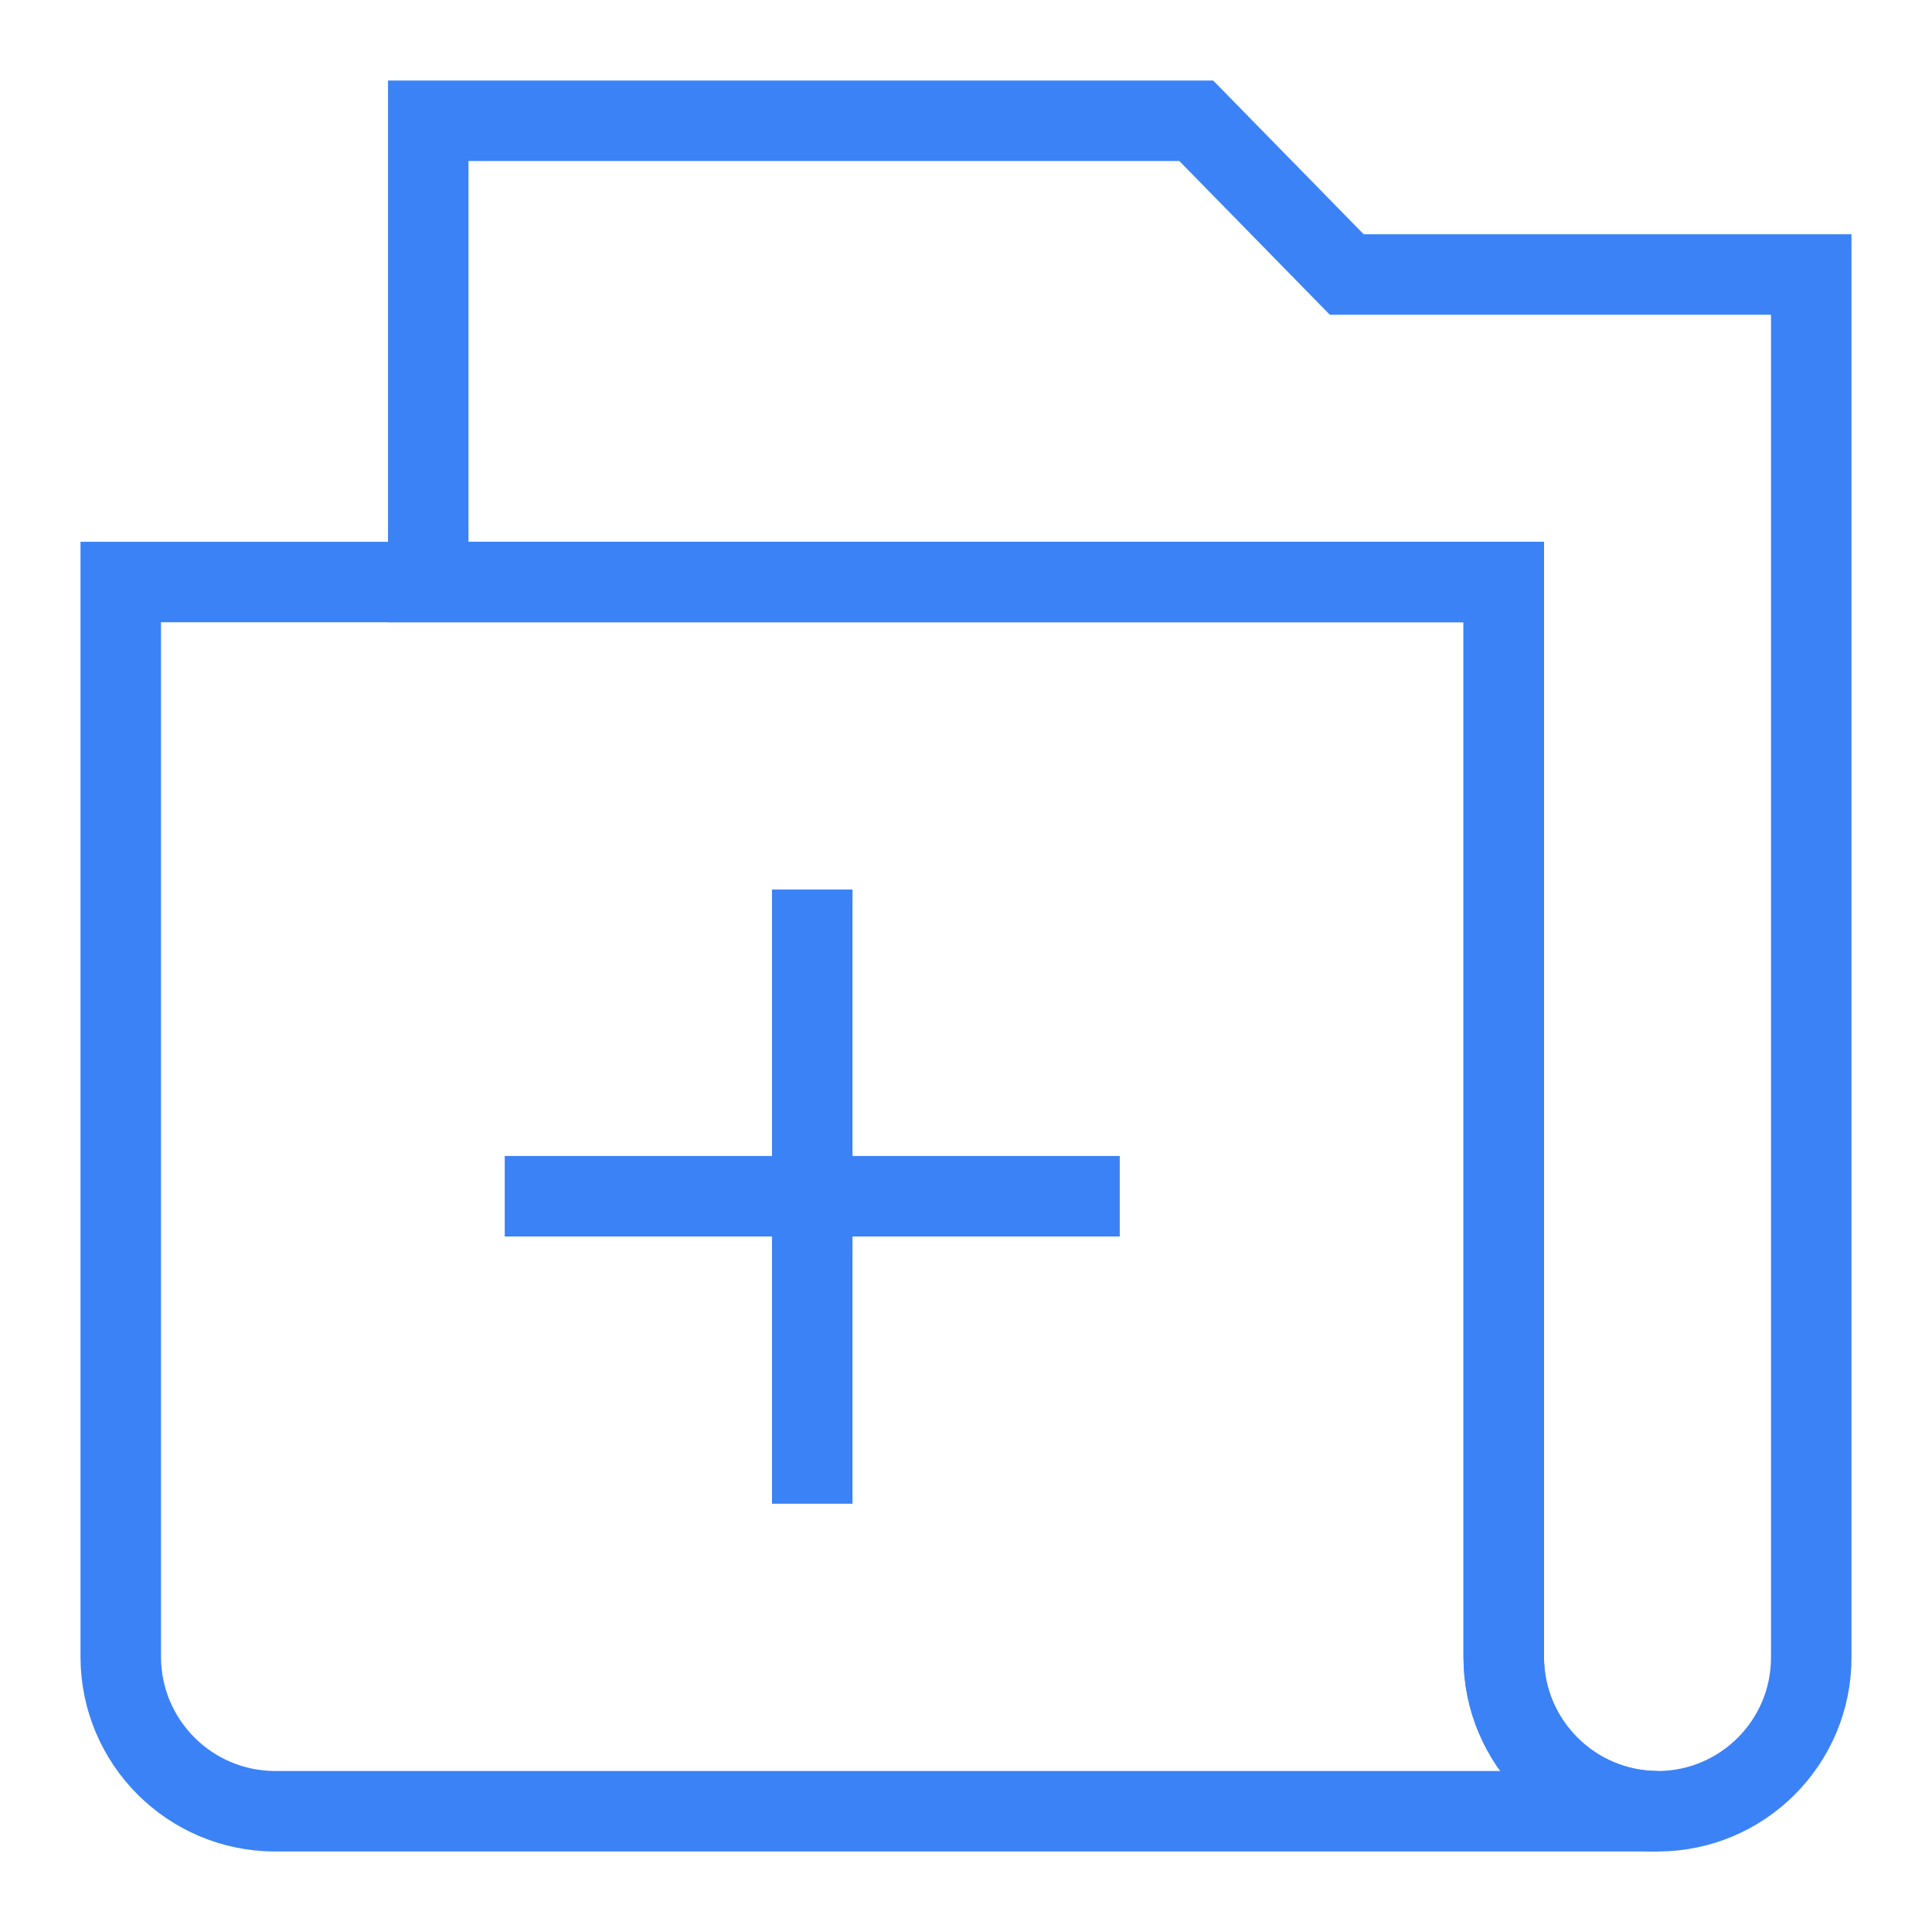
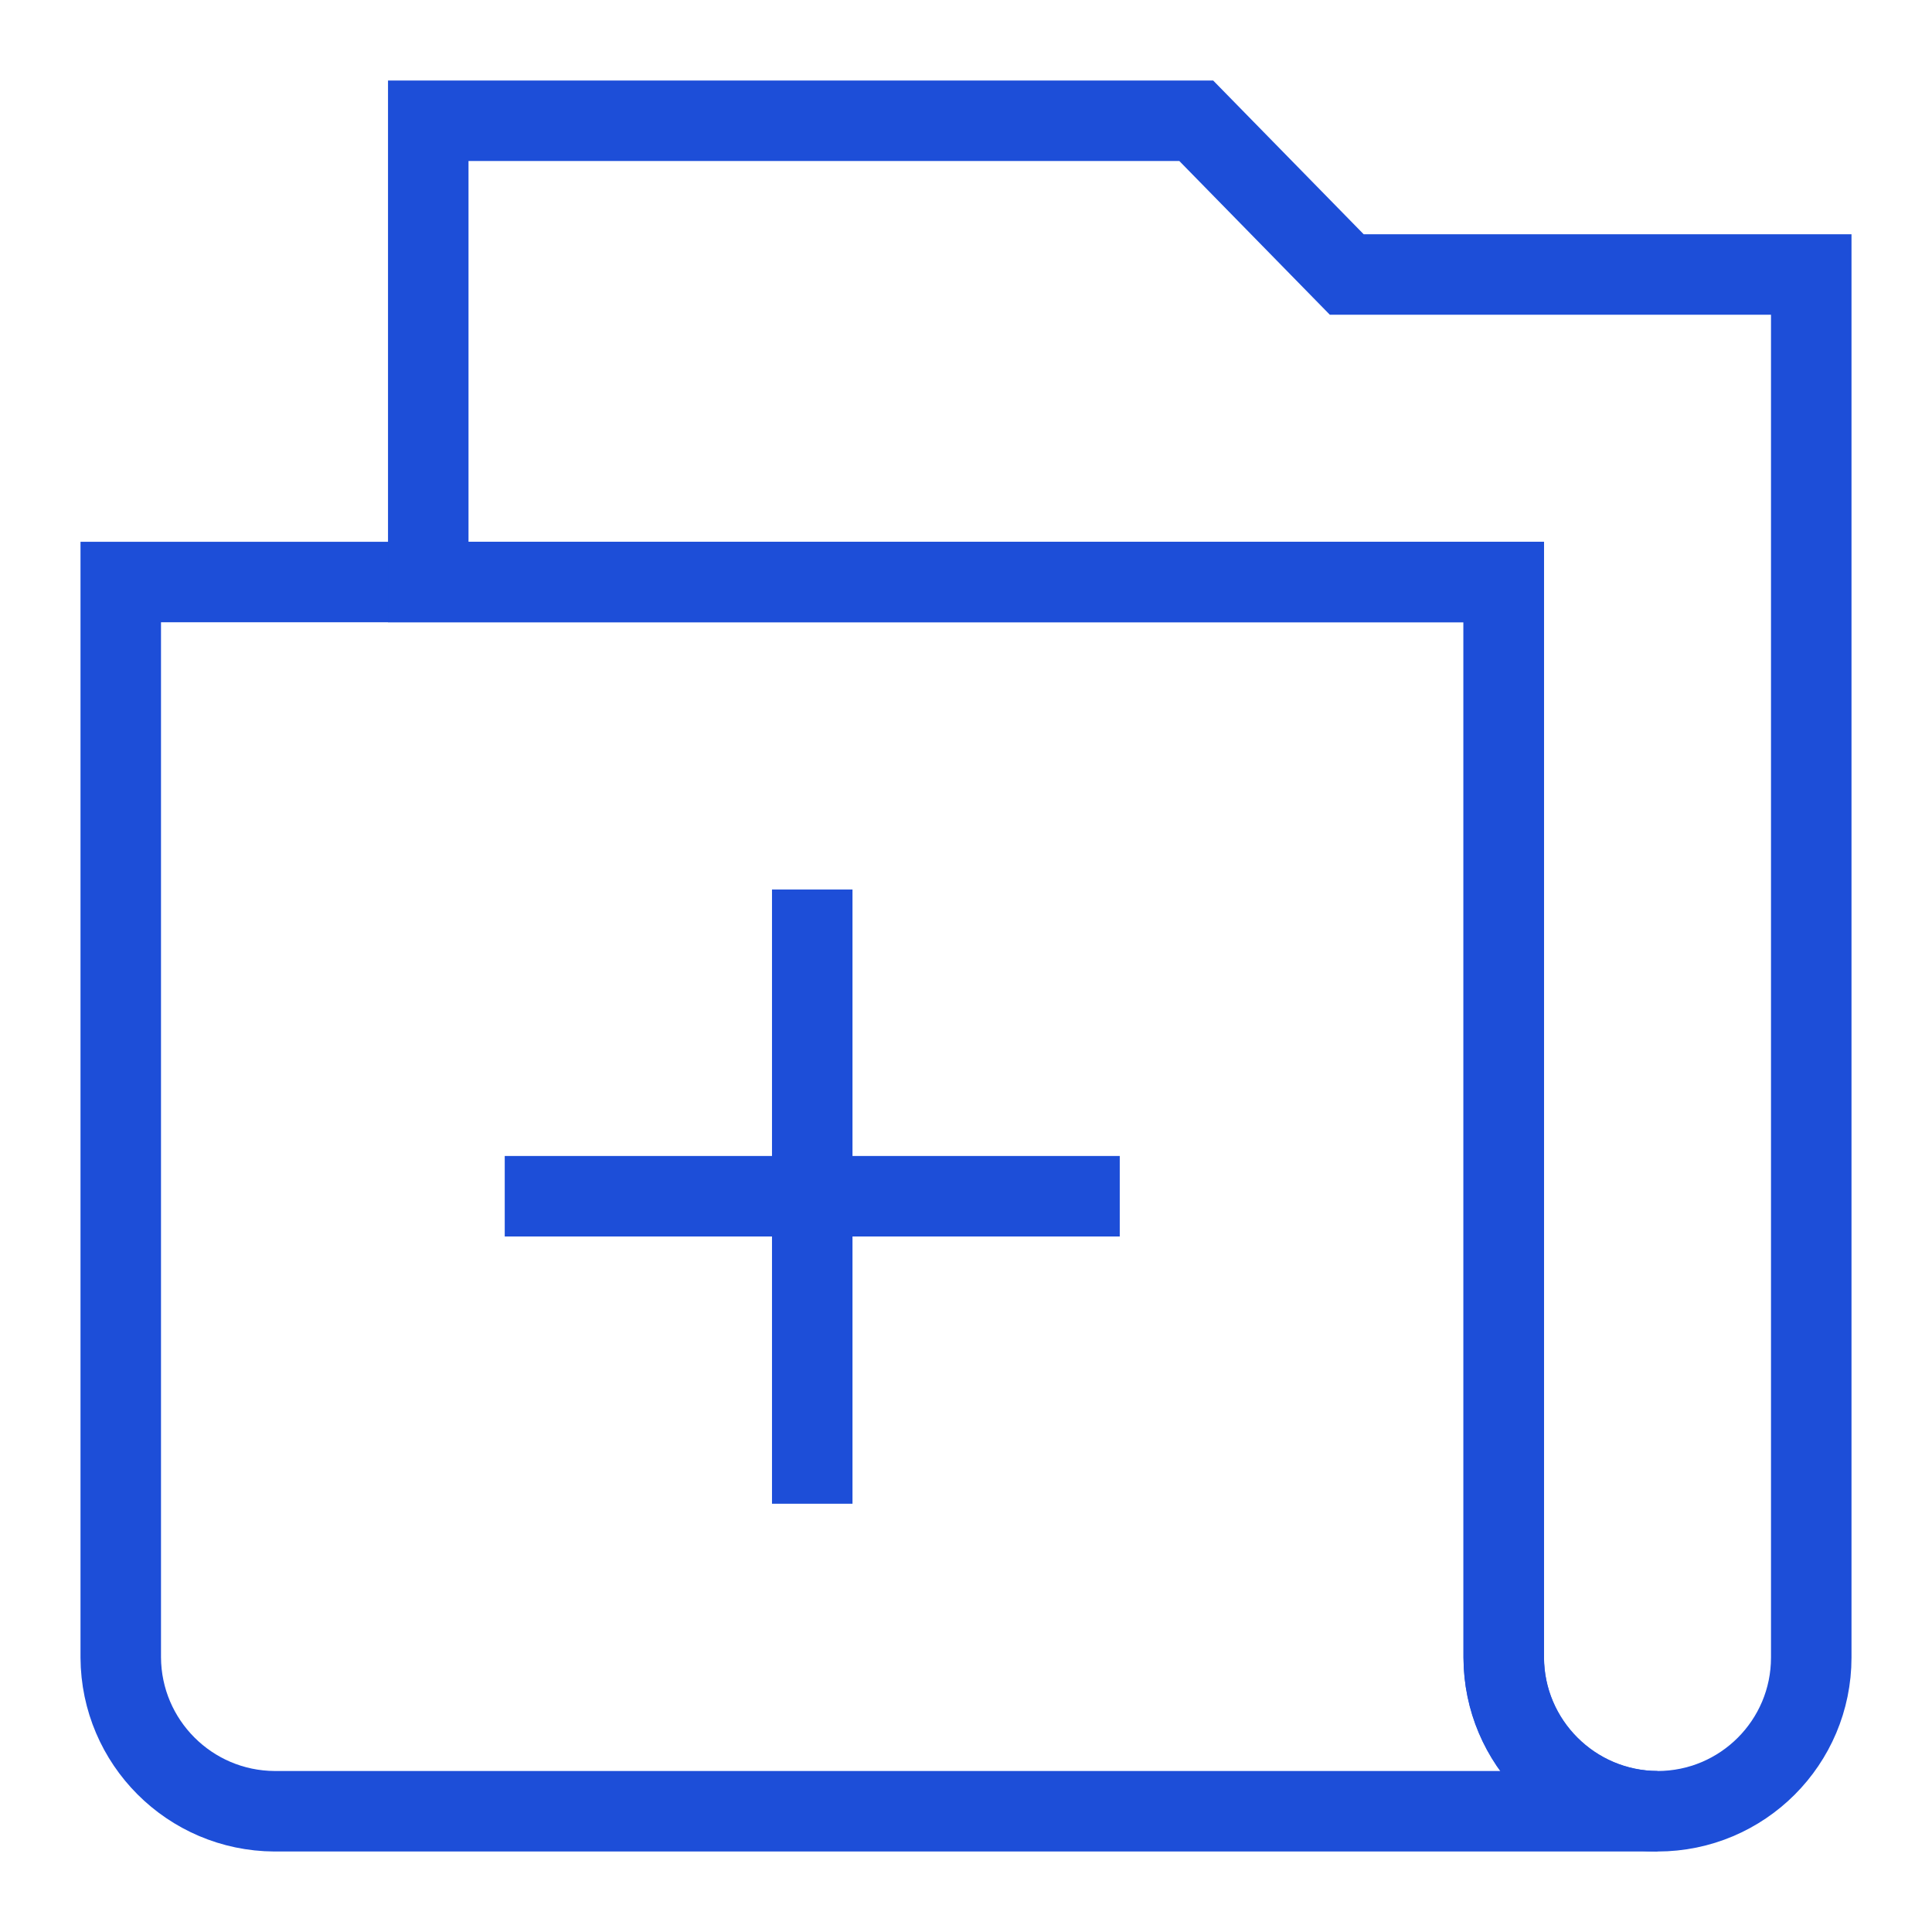
<svg xmlns="http://www.w3.org/2000/svg" viewBox="0 0 24 24" id="Layer_1" data-name="Layer 1">
  <defs>
-     <style>.cls-1{fill:none;stroke:#3b82f6;stroke-miterlimit:10;stroke-width:1px;}</style>
+     <style>.cls-1{fill:none;stroke:#1d4ed8;stroke-miterlimit:10;stroke-width:1px;}</style>
  </defs>
  <line class="cls-1" x1="6.27" y1="14.86" x2="13.91" y2="14.86" />
  <line class="cls-1" x1="10.09" y1="11.05" x2="10.09" y2="18.68" />
  <path class="cls-1" d="M20.59,22.5H3.41A1.92,1.92,0,0,1,1.5,20.59V7.23H18.68V20.59A1.92,1.92,0,0,0,20.59,22.5Z" />
  <path class="cls-1" d="M22.5,3.41V20.59a1.91,1.91,0,0,1-3.82,0V7.23H5.32V1.5h9.54l1.87,1.91Z" />
</svg>
